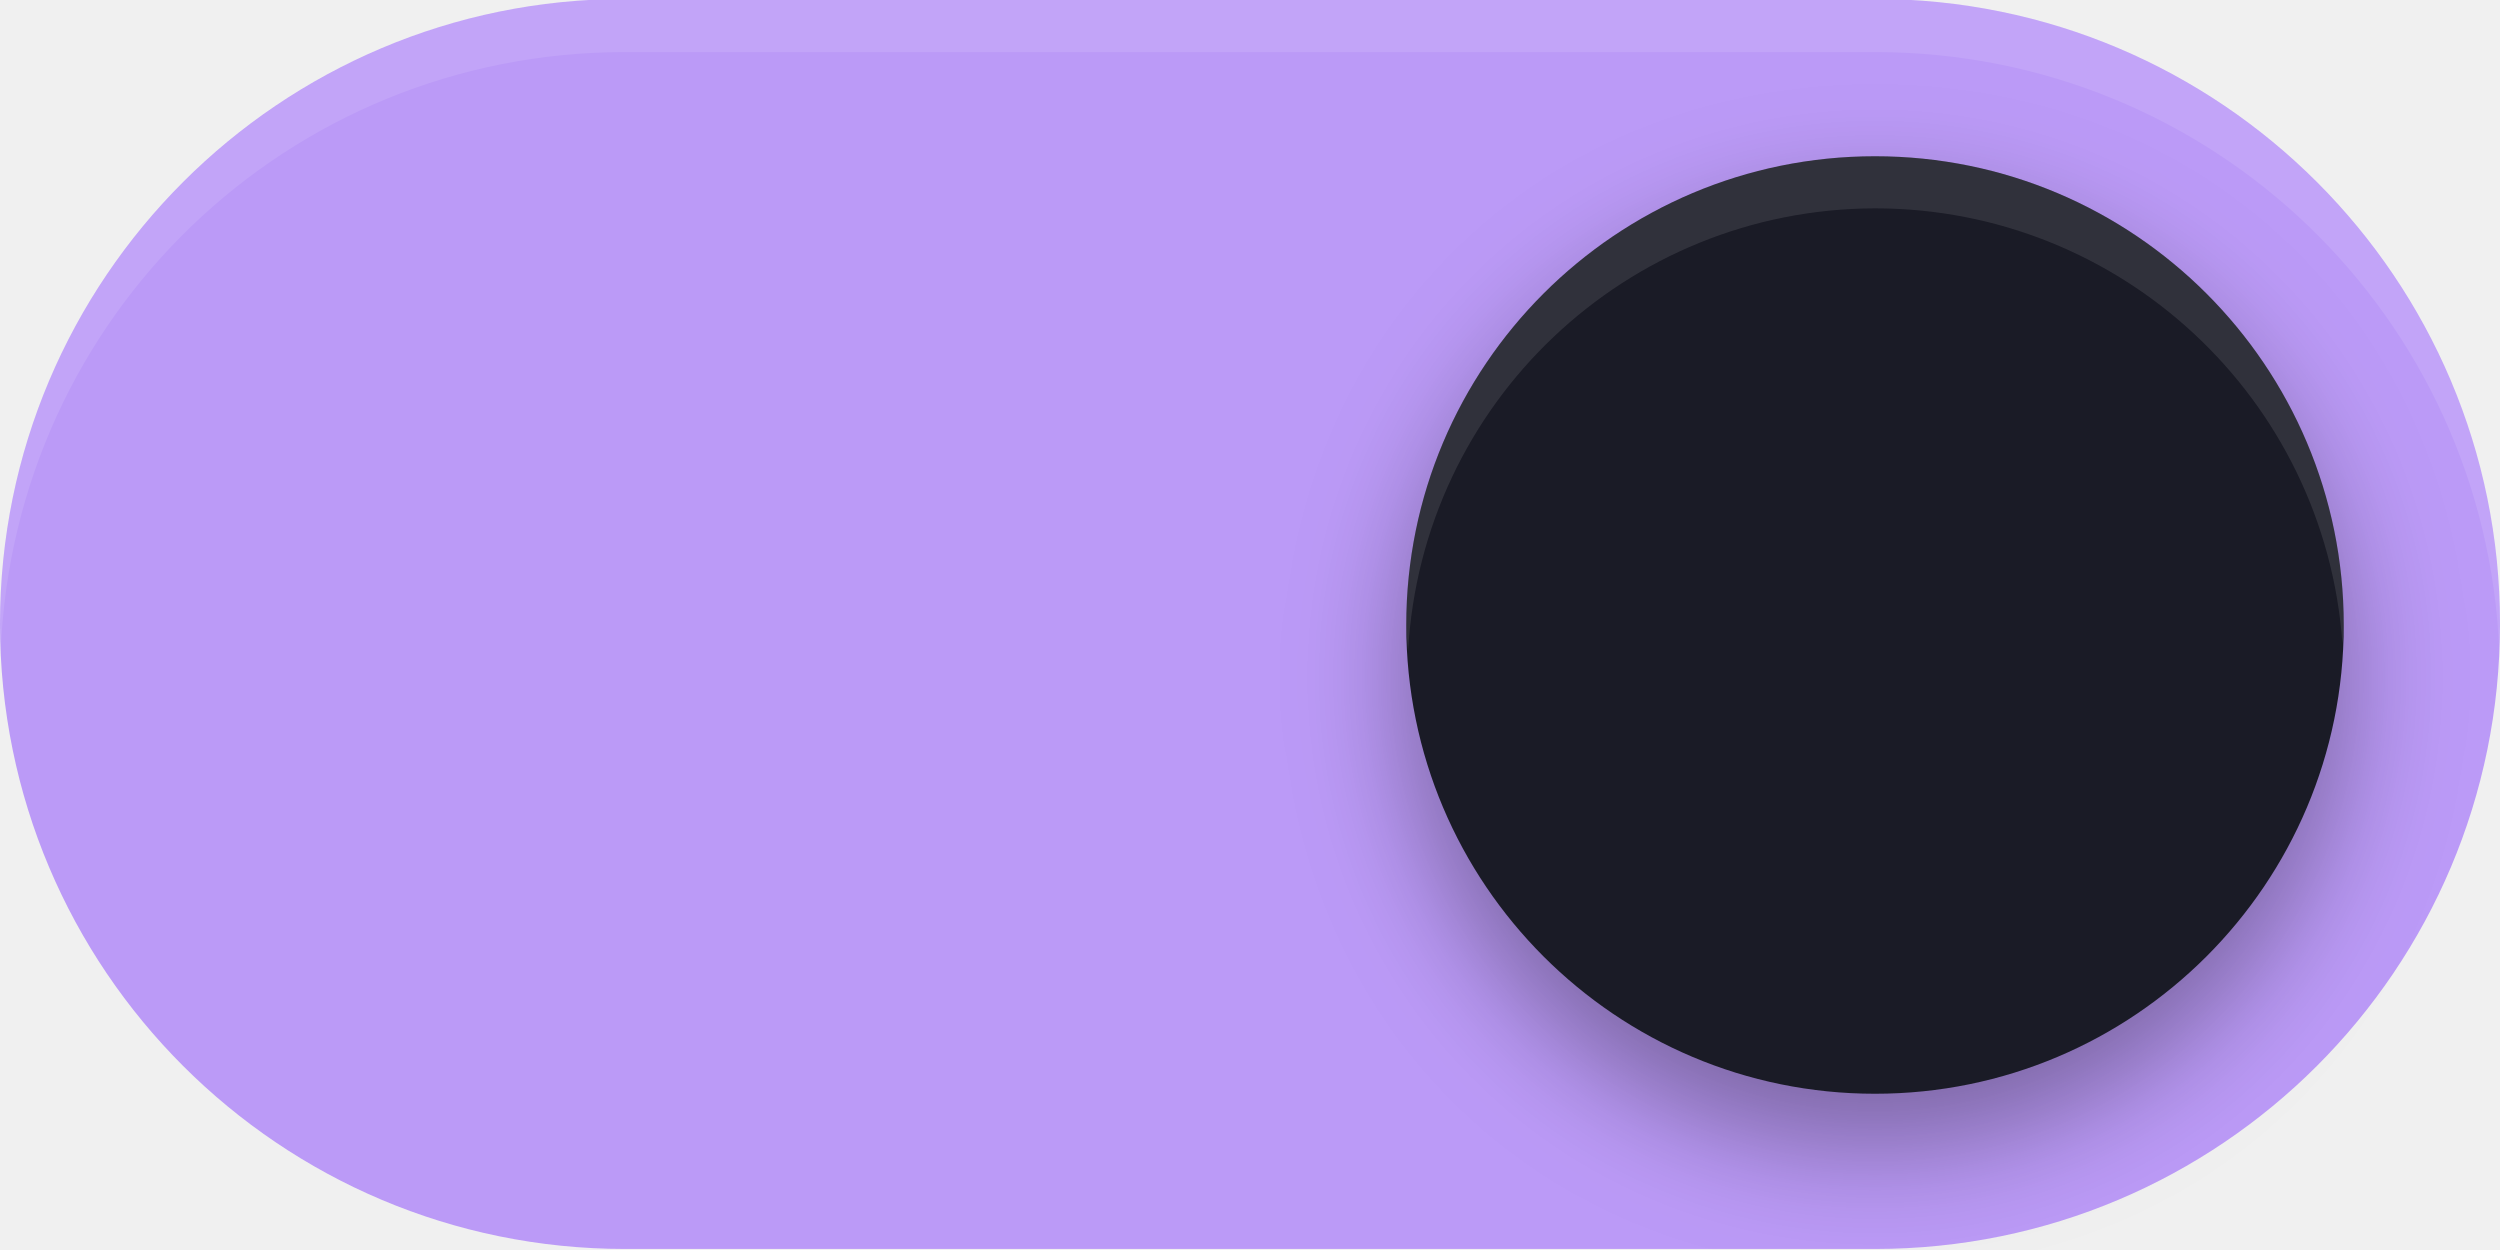
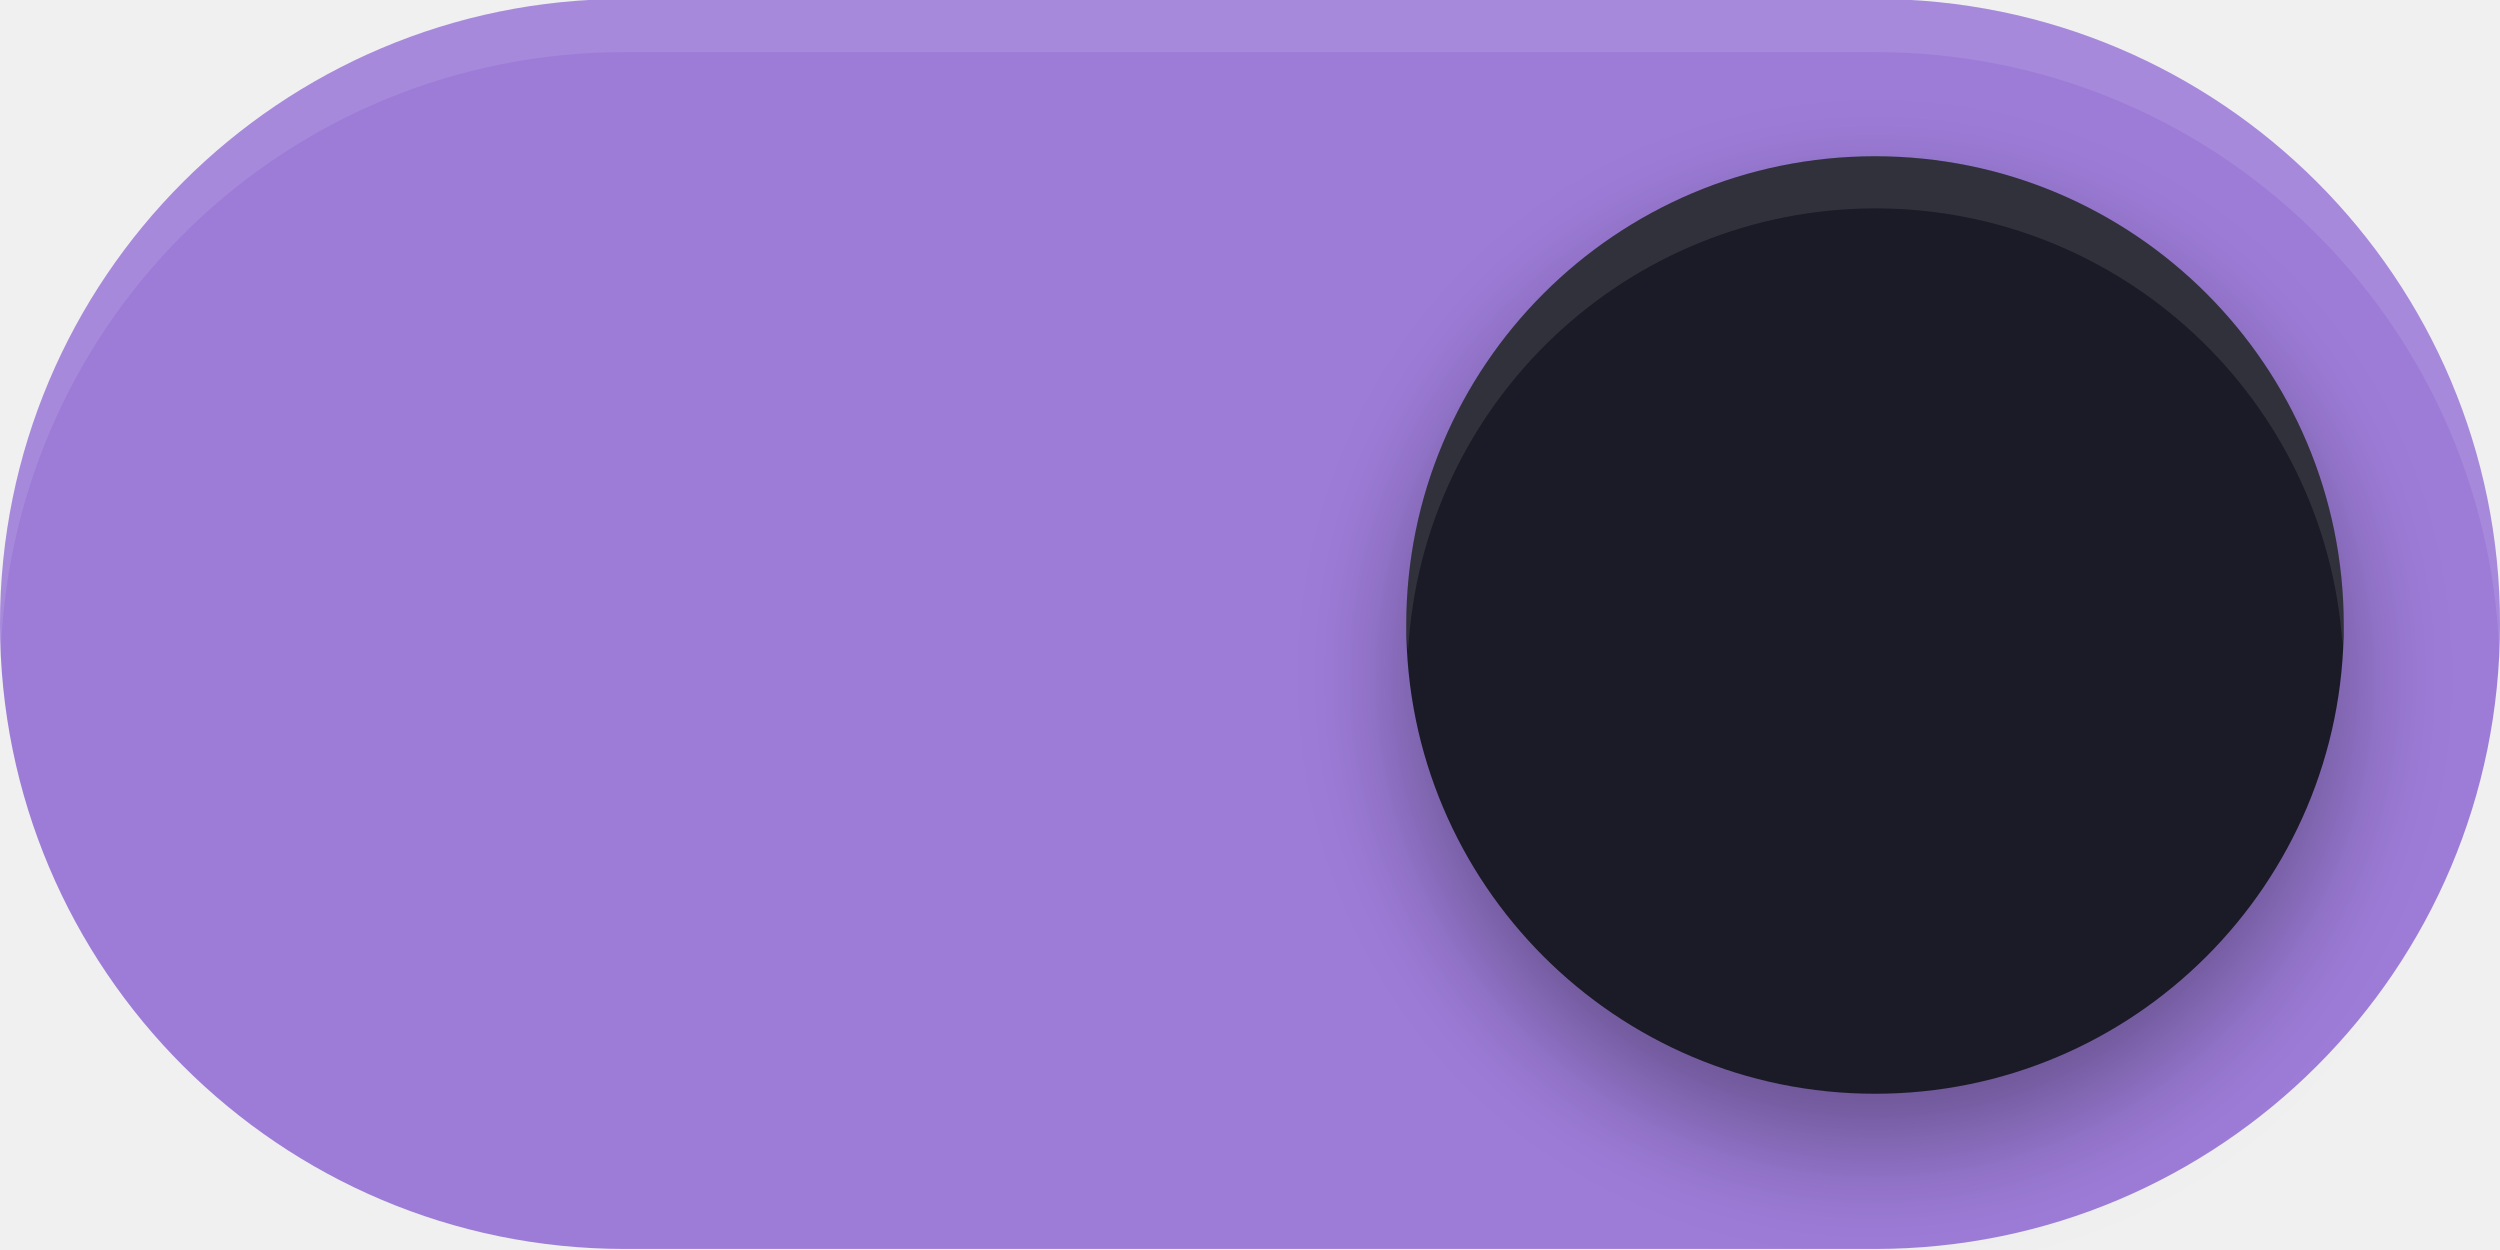
<svg xmlns="http://www.w3.org/2000/svg" width="48" height="24" version="1.1" id="svg939">
  <defs id="defs943">
    <filter style="color-interpolation-filters:sRGB" id="filter863" x="-0.147" y="-0.147" width="1.294" height="1.294">
      <feGaussianBlur stdDeviation="1.103" id="feGaussianBlur865" />
    </filter>
  </defs>
-   <rect transform="scale(-1,1)" x="-48" y="-0.02" width="48" height="24" rx="12" ry="12" fill="#AB47BC" stroke-width="0" style="paint-order:stroke fill markers;fill:#bb9af7;fill-opacity:1" id="rect2" />
+   <rect transform="scale(-1,1)" x="-48" y="-0.02" width="48" height="24" rx="12" ry="12" fill="#009688" stroke-width="0" style="paint-order:stroke fill markers;fill:#9d7cd8;fill-opacity:1" id="rect2" />
  <circle cx="36" cy="13" r="9" fill="#ffffff" stroke-width="0" style="opacity:0.35;fill:#000000;paint-order:stroke fill markers;filter:url(#filter863)" id="circle307" />
  <circle cx="36" cy="12" r="9" fill="#ffffff" stroke-width="0" style="paint-order:stroke fill markers;fill:#1a1b26;fill-opacity:1" id="circle4" />
  <path id="rect876" style="opacity:0.1;fill:#ffffff;paint-order:stroke fill markers" d="m 12,-0.02 c -6.648,0 -12,5.352 -12,12 0,0.171 0.007,0.34 0.014,0.51 C 0.279,6.081 5.523,1 12,1 H 36 C 42.477,1 47.721,6.081 47.986,12.49 47.993,12.321 48,12.152 48,11.98 48,5.332 42.648,-0.02 36,-0.02 Z" />
  <path id="circle1665" style="paint-order:stroke fill markers;fill:#ffffff;fill-opacity:1;opacity:0.1" d="M 36 3 A 9 9 0 0 0 27 12 A 9 9 0 0 0 27.035 12.5 A 9 9 0 0 1 36 4 A 9 9 0 0 1 44.975 12.359 A 9 9 0 0 0 45 12 A 9 9 0 0 0 36 3 z " />
</svg>
